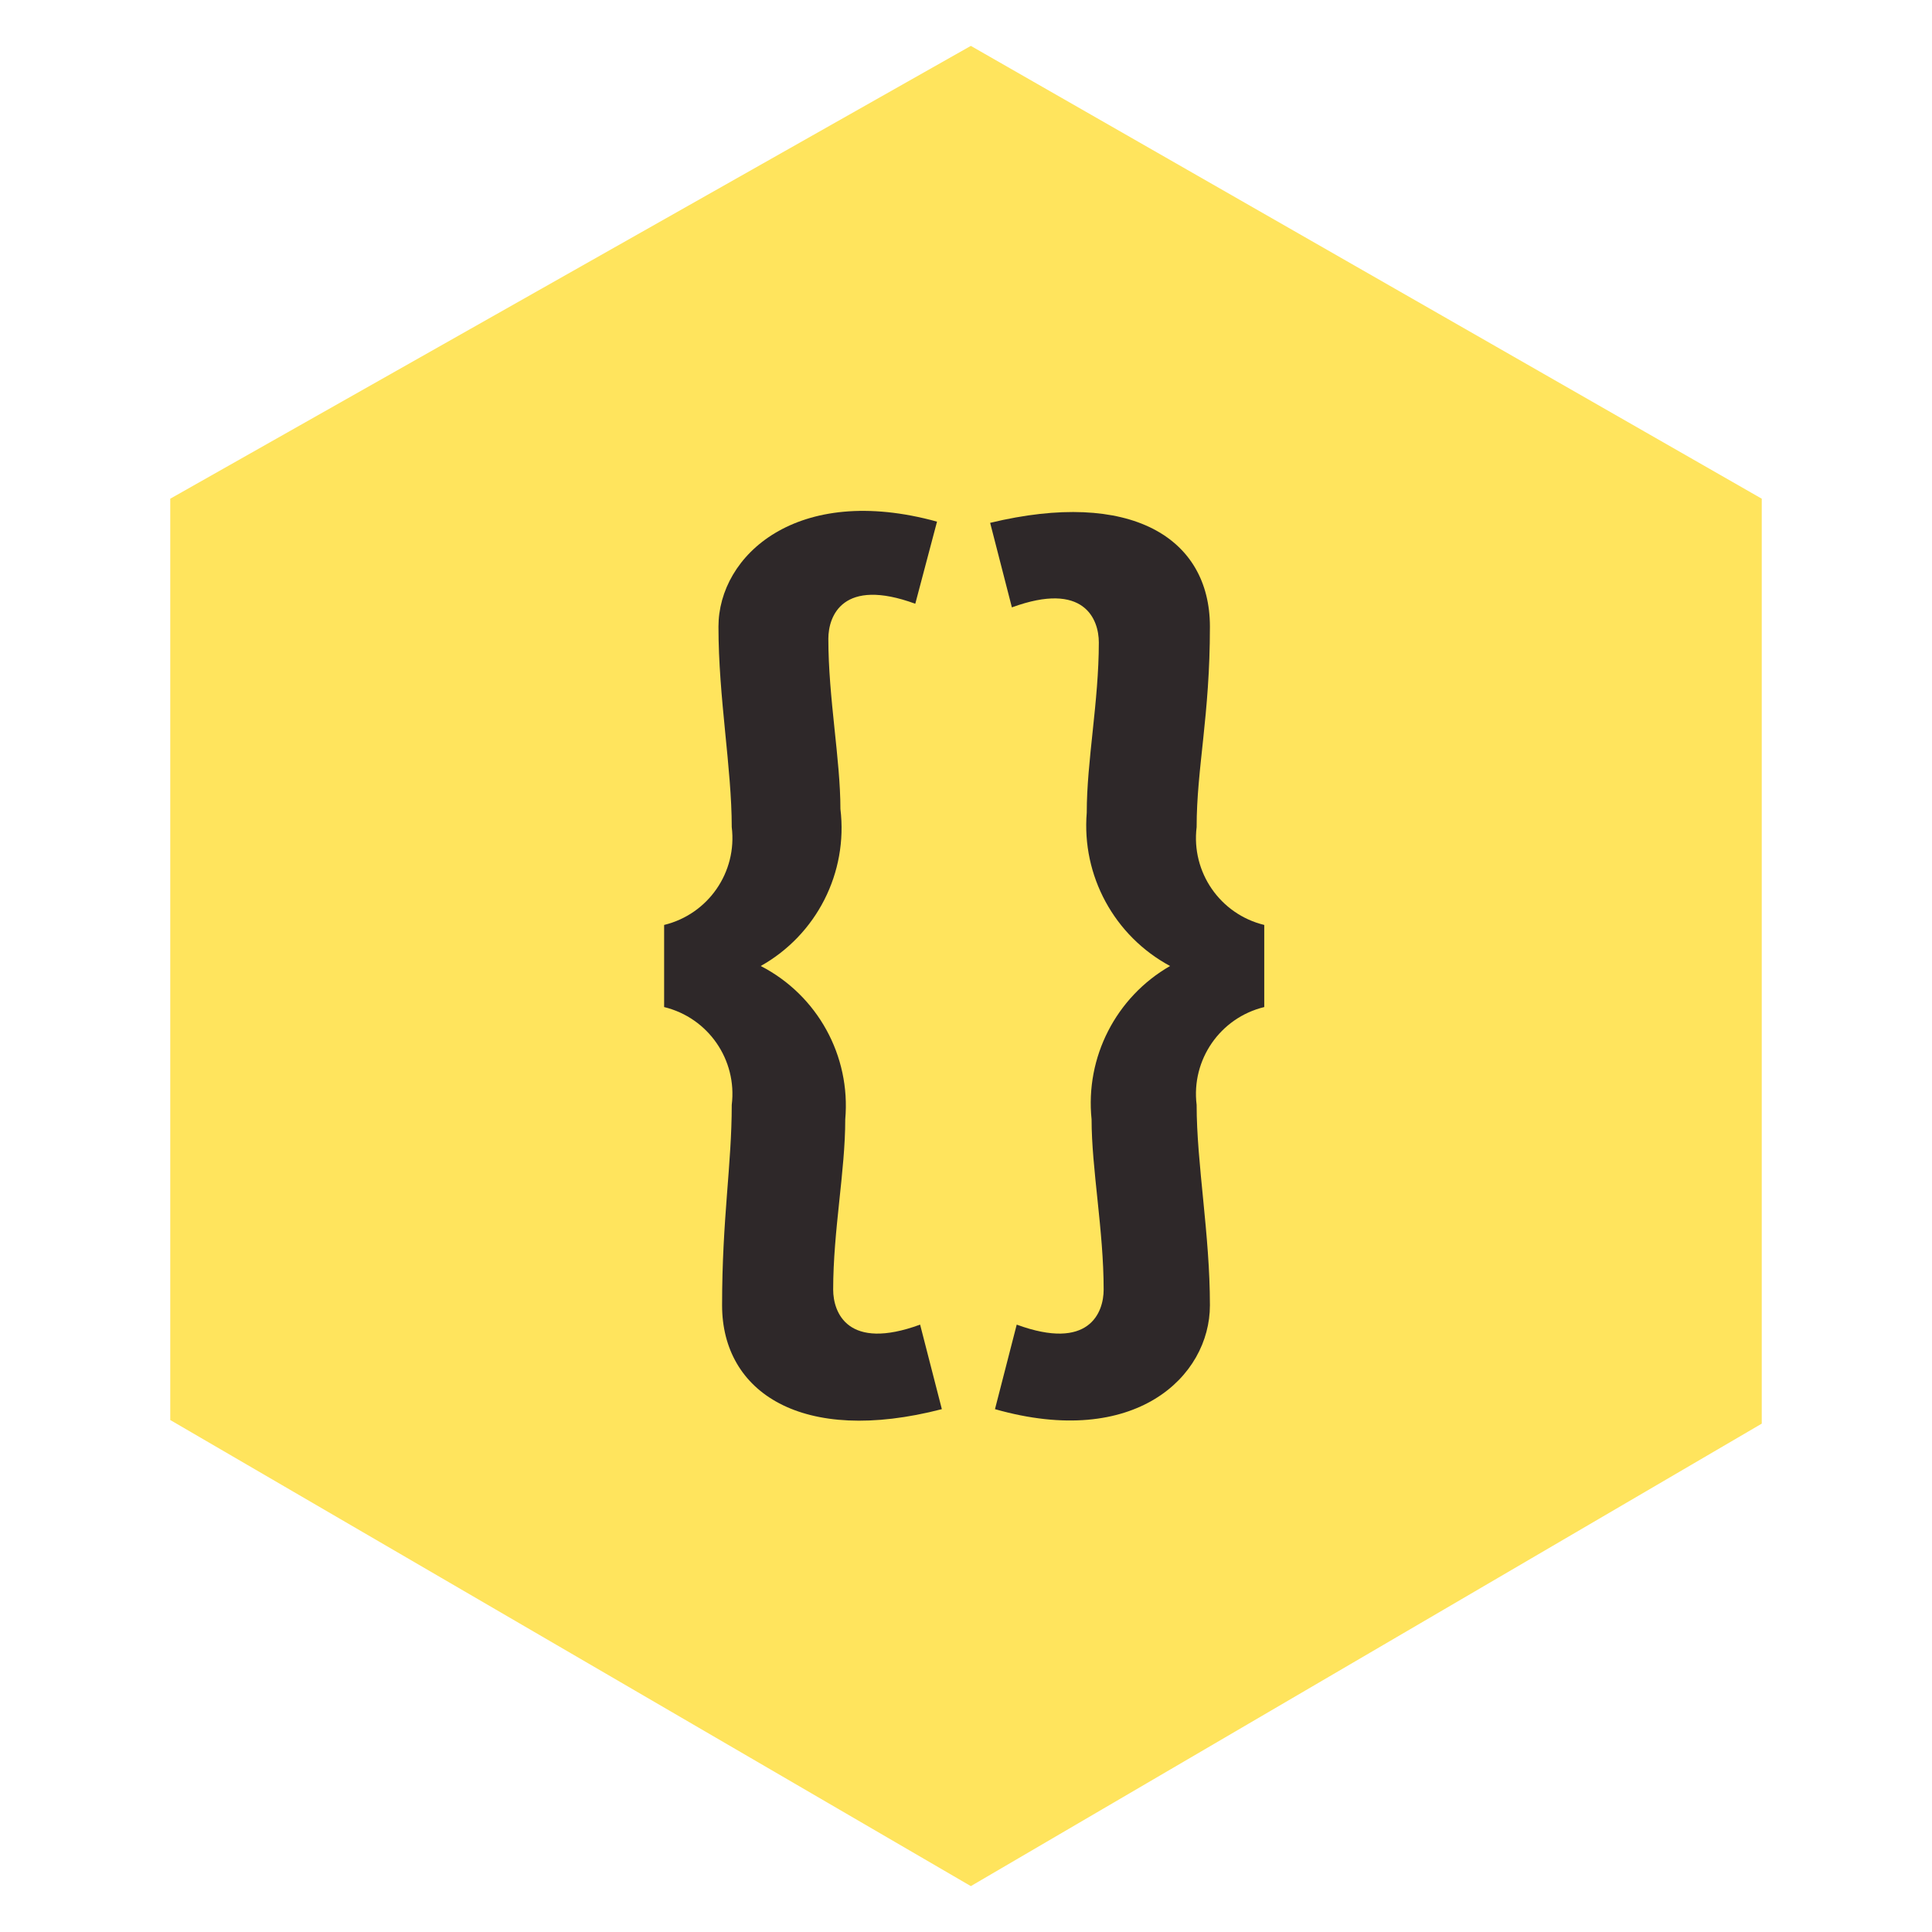
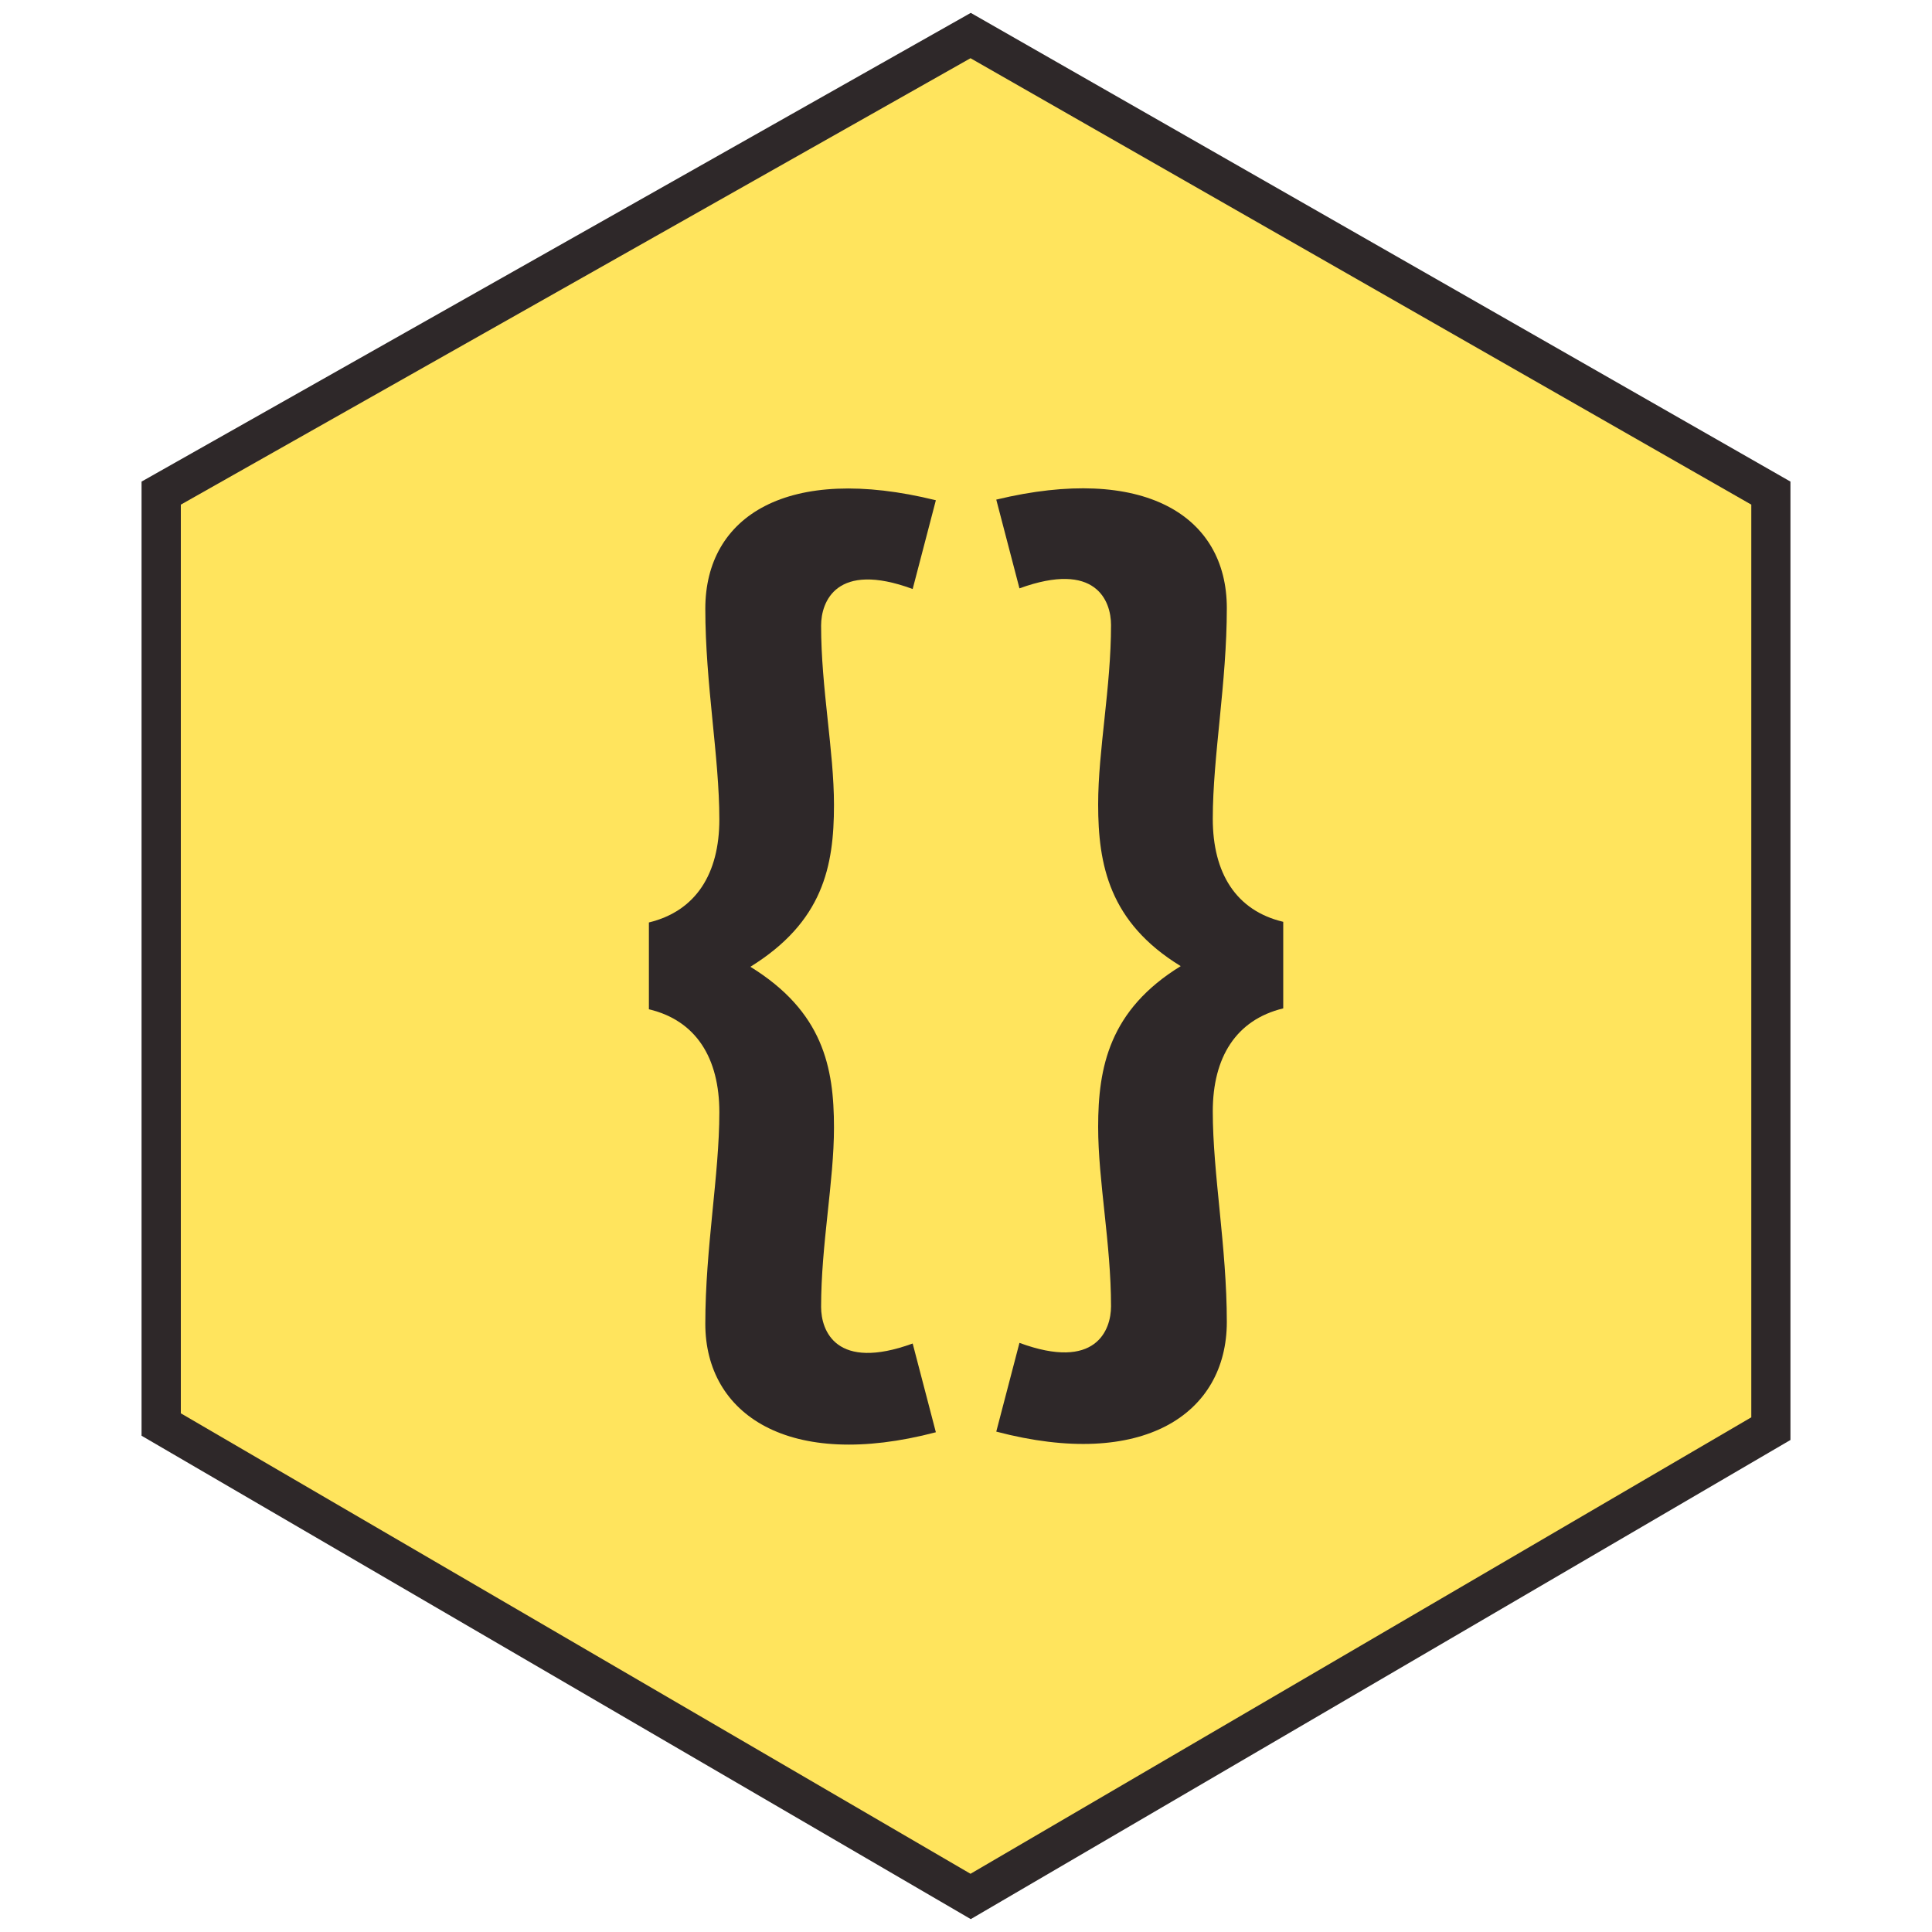
- <svg xmlns="http://www.w3.org/2000/svg" id="Layer_1" data-name="Layer 1" viewBox="0 0 16 16">
+ <svg xmlns="http://www.w3.org/2000/svg" id="Layer_1" data-name="Layer 1" viewBox="0 0 150 150">
  <defs>
-     <style>.cls-1{fill:#ffe45d;}.cls-2{fill:#2e2829;}</style>
+     <style>.cls-1{fill:#2e2829;}.cls-2{fill:#ffe45d;}</style>
  </defs>
-   <polygon class="cls-1" points="1.41 4.13 8.04 0.38 14.59 4.13 14.59 11.79 8.04 15.62 1.41 11.76 1.41 4.13" />
-   <path class="cls-2" d="M6.06,9.15a.74.74,0,0,0-.56-.81V7.66a.74.74,0,0,0,.56-.81c0-.49-.11-1.07-.11-1.66S6.6,4,7.76,4.32L7.58,5c-.6-.22-.72.1-.72.29,0,.49.1,1,.1,1.41A1.31,1.31,0,0,1,6.3,8,1.3,1.3,0,0,1,7,9.27c0,.43-.1.92-.1,1.41,0,.19.12.51.72.29l.18.7c-1.16.3-1.82-.14-1.82-.86S6.06,9.65,6.06,9.15Z" />
-   <path class="cls-2" d="M8.24,11.67l.18-.7c.6.22.72-.1.72-.29,0-.49-.1-1-.1-1.41A1.31,1.31,0,0,1,9.69,8,1.32,1.32,0,0,1,9,6.73c0-.43.1-.92.1-1.41,0-.19-.12-.51-.72-.29l-.18-.7c1.16-.28,1.82.12,1.82.86s-.11,1.17-.11,1.66a.74.74,0,0,0,.56.81v.68a.74.74,0,0,0-.56.81c0,.49.11,1.07.11,1.66S9.4,12,8.24,11.67Z" />
+   <polygon class="cls-1" points="10.99 37.39 75.37 1 139.01 37.39 139.01 111.8 75.37 149 10.99 111.47 10.99 37.39" />
+   <polygon class="cls-2" points="14.04 39.18 75.35 4.52 135.97 39.18 135.97 110.04 75.35 145.48 14.04 109.73 14.04 39.18" />
+   <path class="cls-1" d="M55.85,86.36c0-4.21-1.8-7.13-5.47-8V71.62c3.67-.89,5.47-3.81,5.47-8,0-4.86-1.09-10.53-1.09-16.36,0-7.21,6.41-11.26,17.9-8.42l-1.8,6.89c-5.94-2.19-7.11,1-7.11,2.84,0,4.86,1,9.72,1,13.93,0,4.78-.86,9.07-6.49,12.56,5.63,3.48,6.49,7.78,6.49,12.48,0,4.21-1,9.07-1,13.93,0,1.86,1.17,5,7.11,2.84l1.8,6.89c-11.41,3-17.9-1.38-17.9-8.42C54.76,96.89,55.85,91.22,55.85,86.36Z" />
+   <path class="cls-1" d="M77.35,111.15l1.8-6.89c5.94,2.19,7.11-1,7.11-2.84,0-4.86-1-9.72-1-13.93,0-4.62.86-9.07,6.41-12.48-5.55-3.4-6.41-7.86-6.41-12.56,0-4.21,1-9.07,1-13.93,0-1.86-1.17-5-7.11-2.84l-1.8-6.89c11.41-2.75,17.9,1.21,17.9,8.42,0,5.83-1.09,11.5-1.09,16.36,0,4.21,1.8,7.13,5.47,8v6.72c-3.67.89-5.47,3.81-5.47,8,0,4.86,1.09,10.53,1.09,16.36C95.24,109.77,88.75,114.15,77.35,111.15Z" />
</svg>
